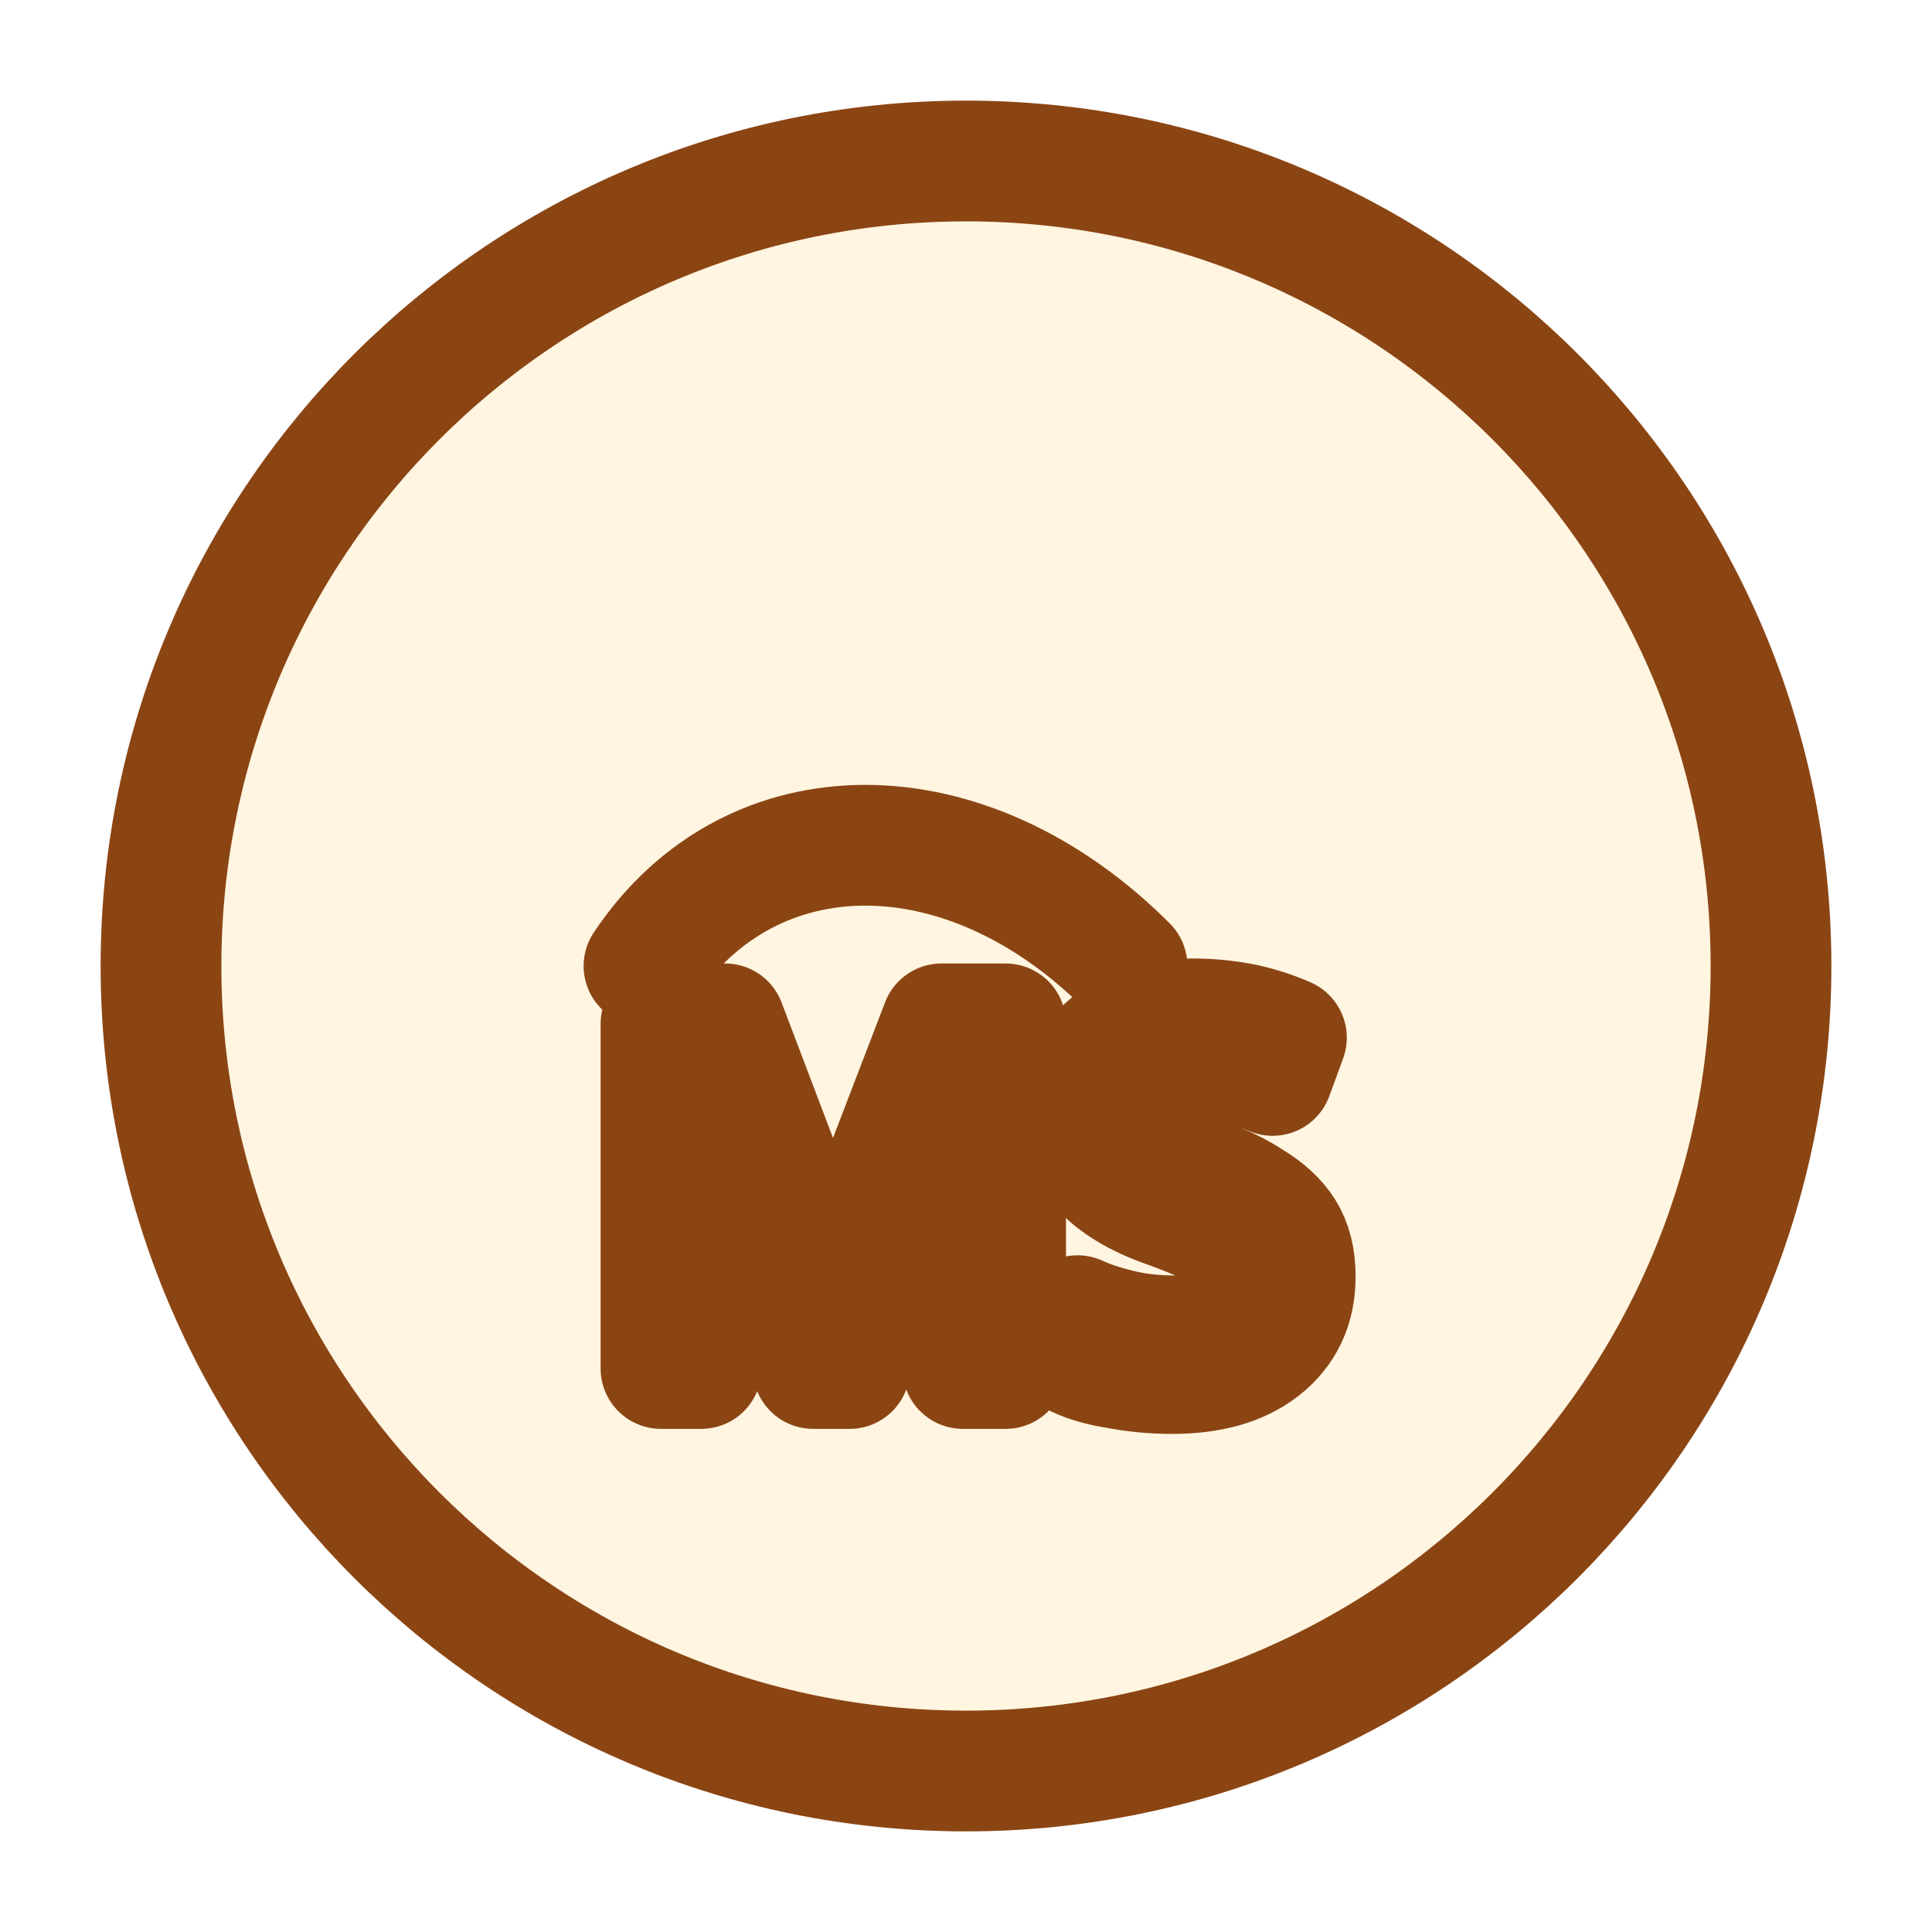
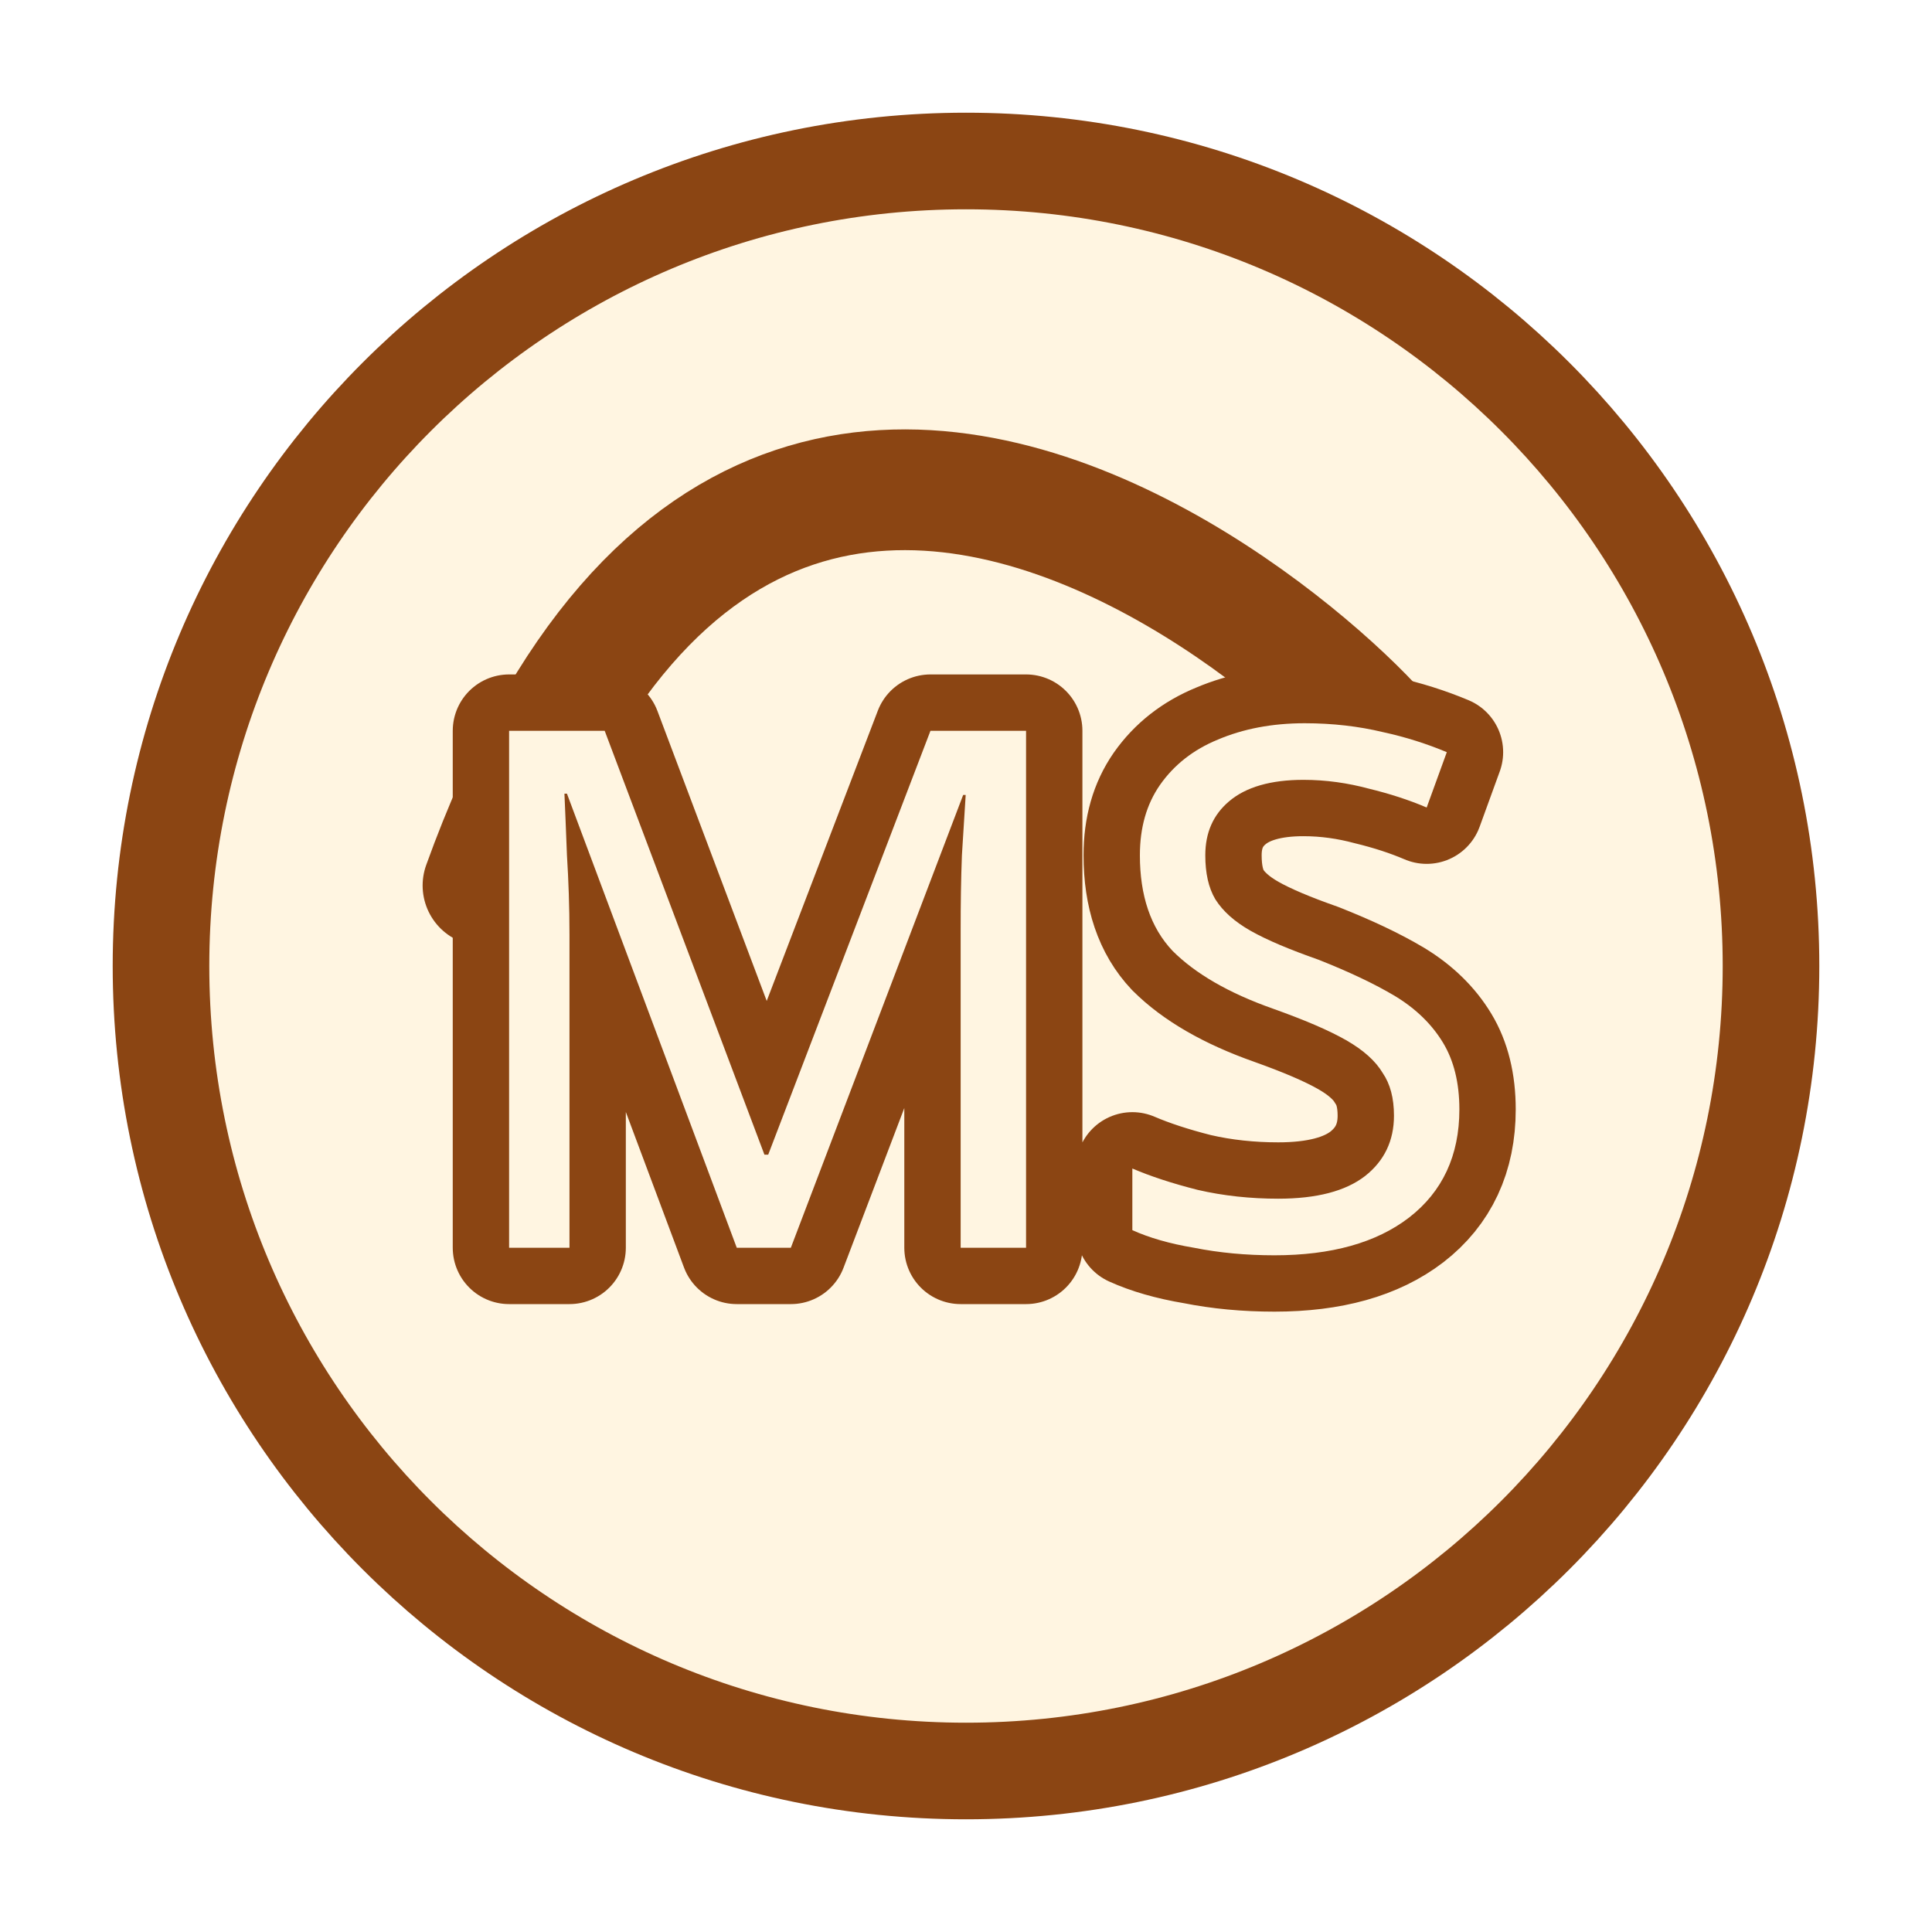
- <svg xmlns="http://www.w3.org/2000/svg" width="72" height="72" viewBox="0 0 24 24" fill="none" stroke="#8B4513" stroke-width="1.5" stroke-linecap="round" stroke-linejoin="round">
+ <svg xmlns="http://www.w3.org/2000/svg" width="140" height="140" viewBox="0 0 24 24" preserveAspectRatio="xMidYMid meet">
  <circle cx="12" cy="12" r="10" fill="#FFF5E1" />
-   <path d="M8 12c1.333-2 4-2 6 0" stroke="#8B4513" />
-   <text x="12" y="17" font-size="6" fill="#8B4513" font-family="Pacifico, sans-serif" text-anchor="middle">MS</text>
+   <path d="M6 11c4.11-11.4 14 1 10.8 -1.9" fill="none" stroke="#8B4513" stroke-width="1.5" stroke-linecap="round" stroke-linejoin="round" />
+   <text x="12" y="15.5" font-size="9" fill="#FFF5E1" stroke="#8B4513" stroke-width="1.4" stroke-linejoin="round" stroke-linecap="round" font-family="Pacifico, sans-serif" text-anchor="middle" paint-order="stroke">MS</text>
+   <circle cx="12" cy="12" r="10" fill="none" stroke="#8B4513" stroke-width="1.2" />
</svg>
